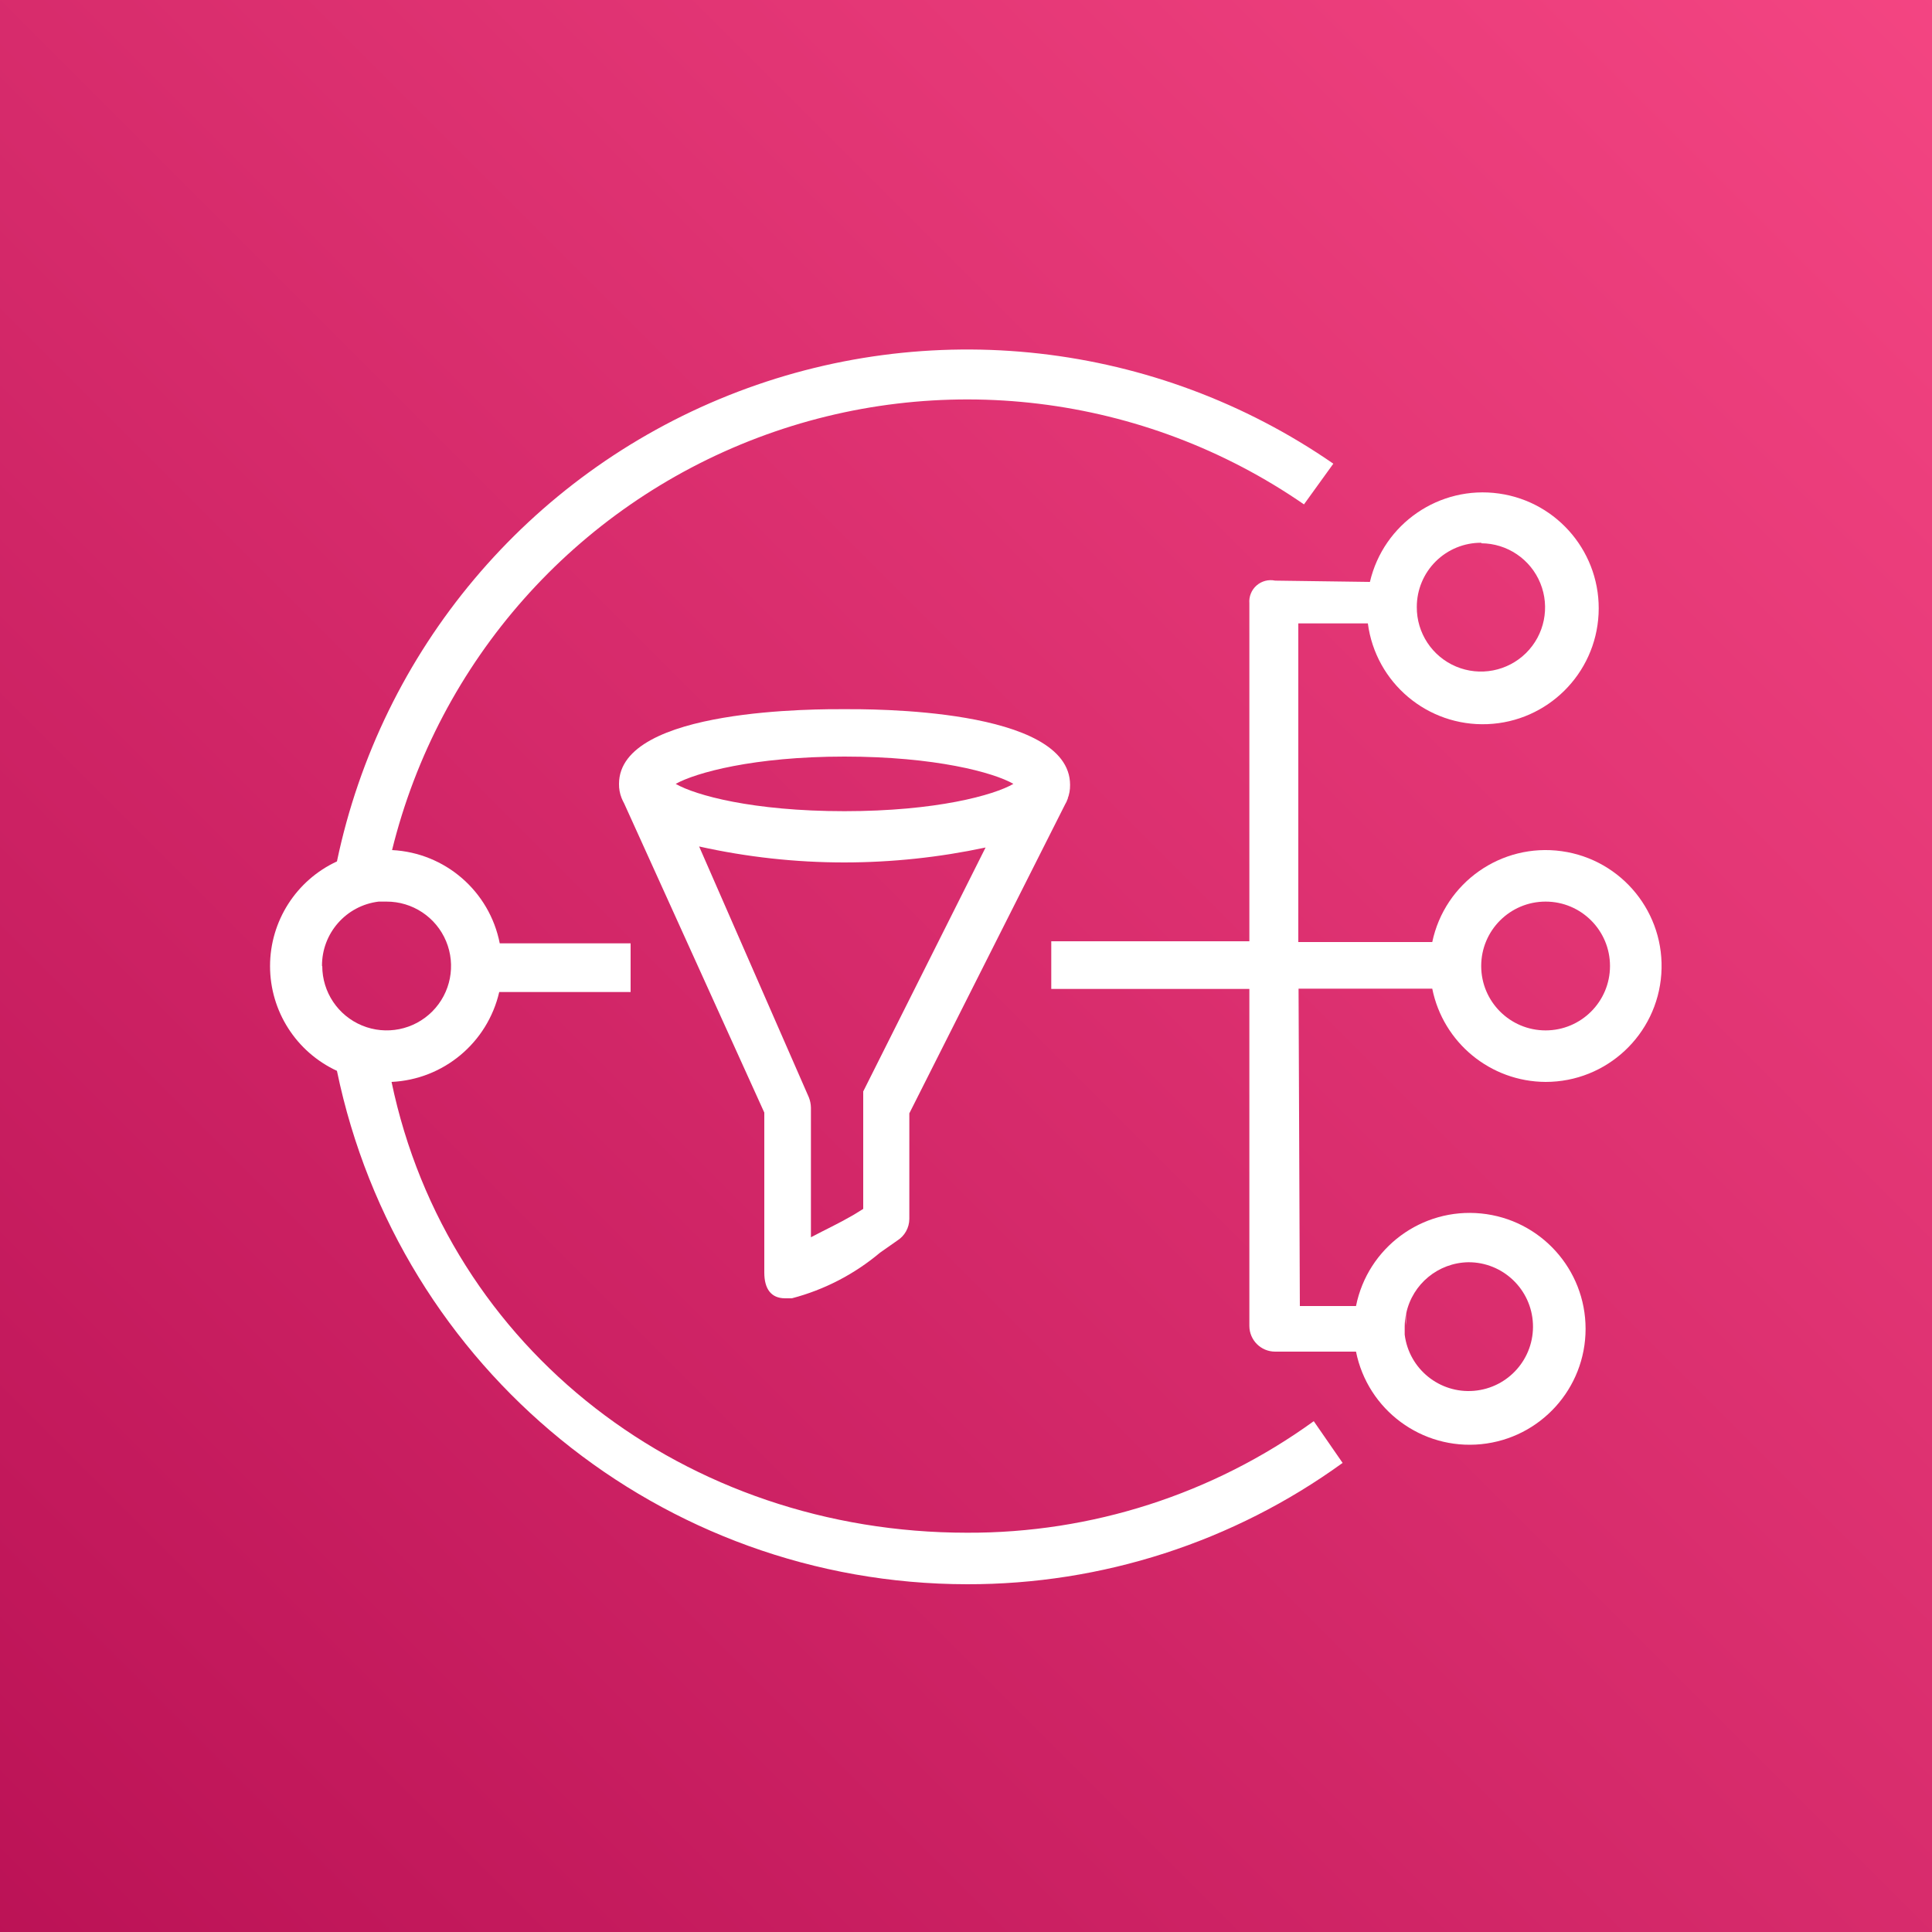
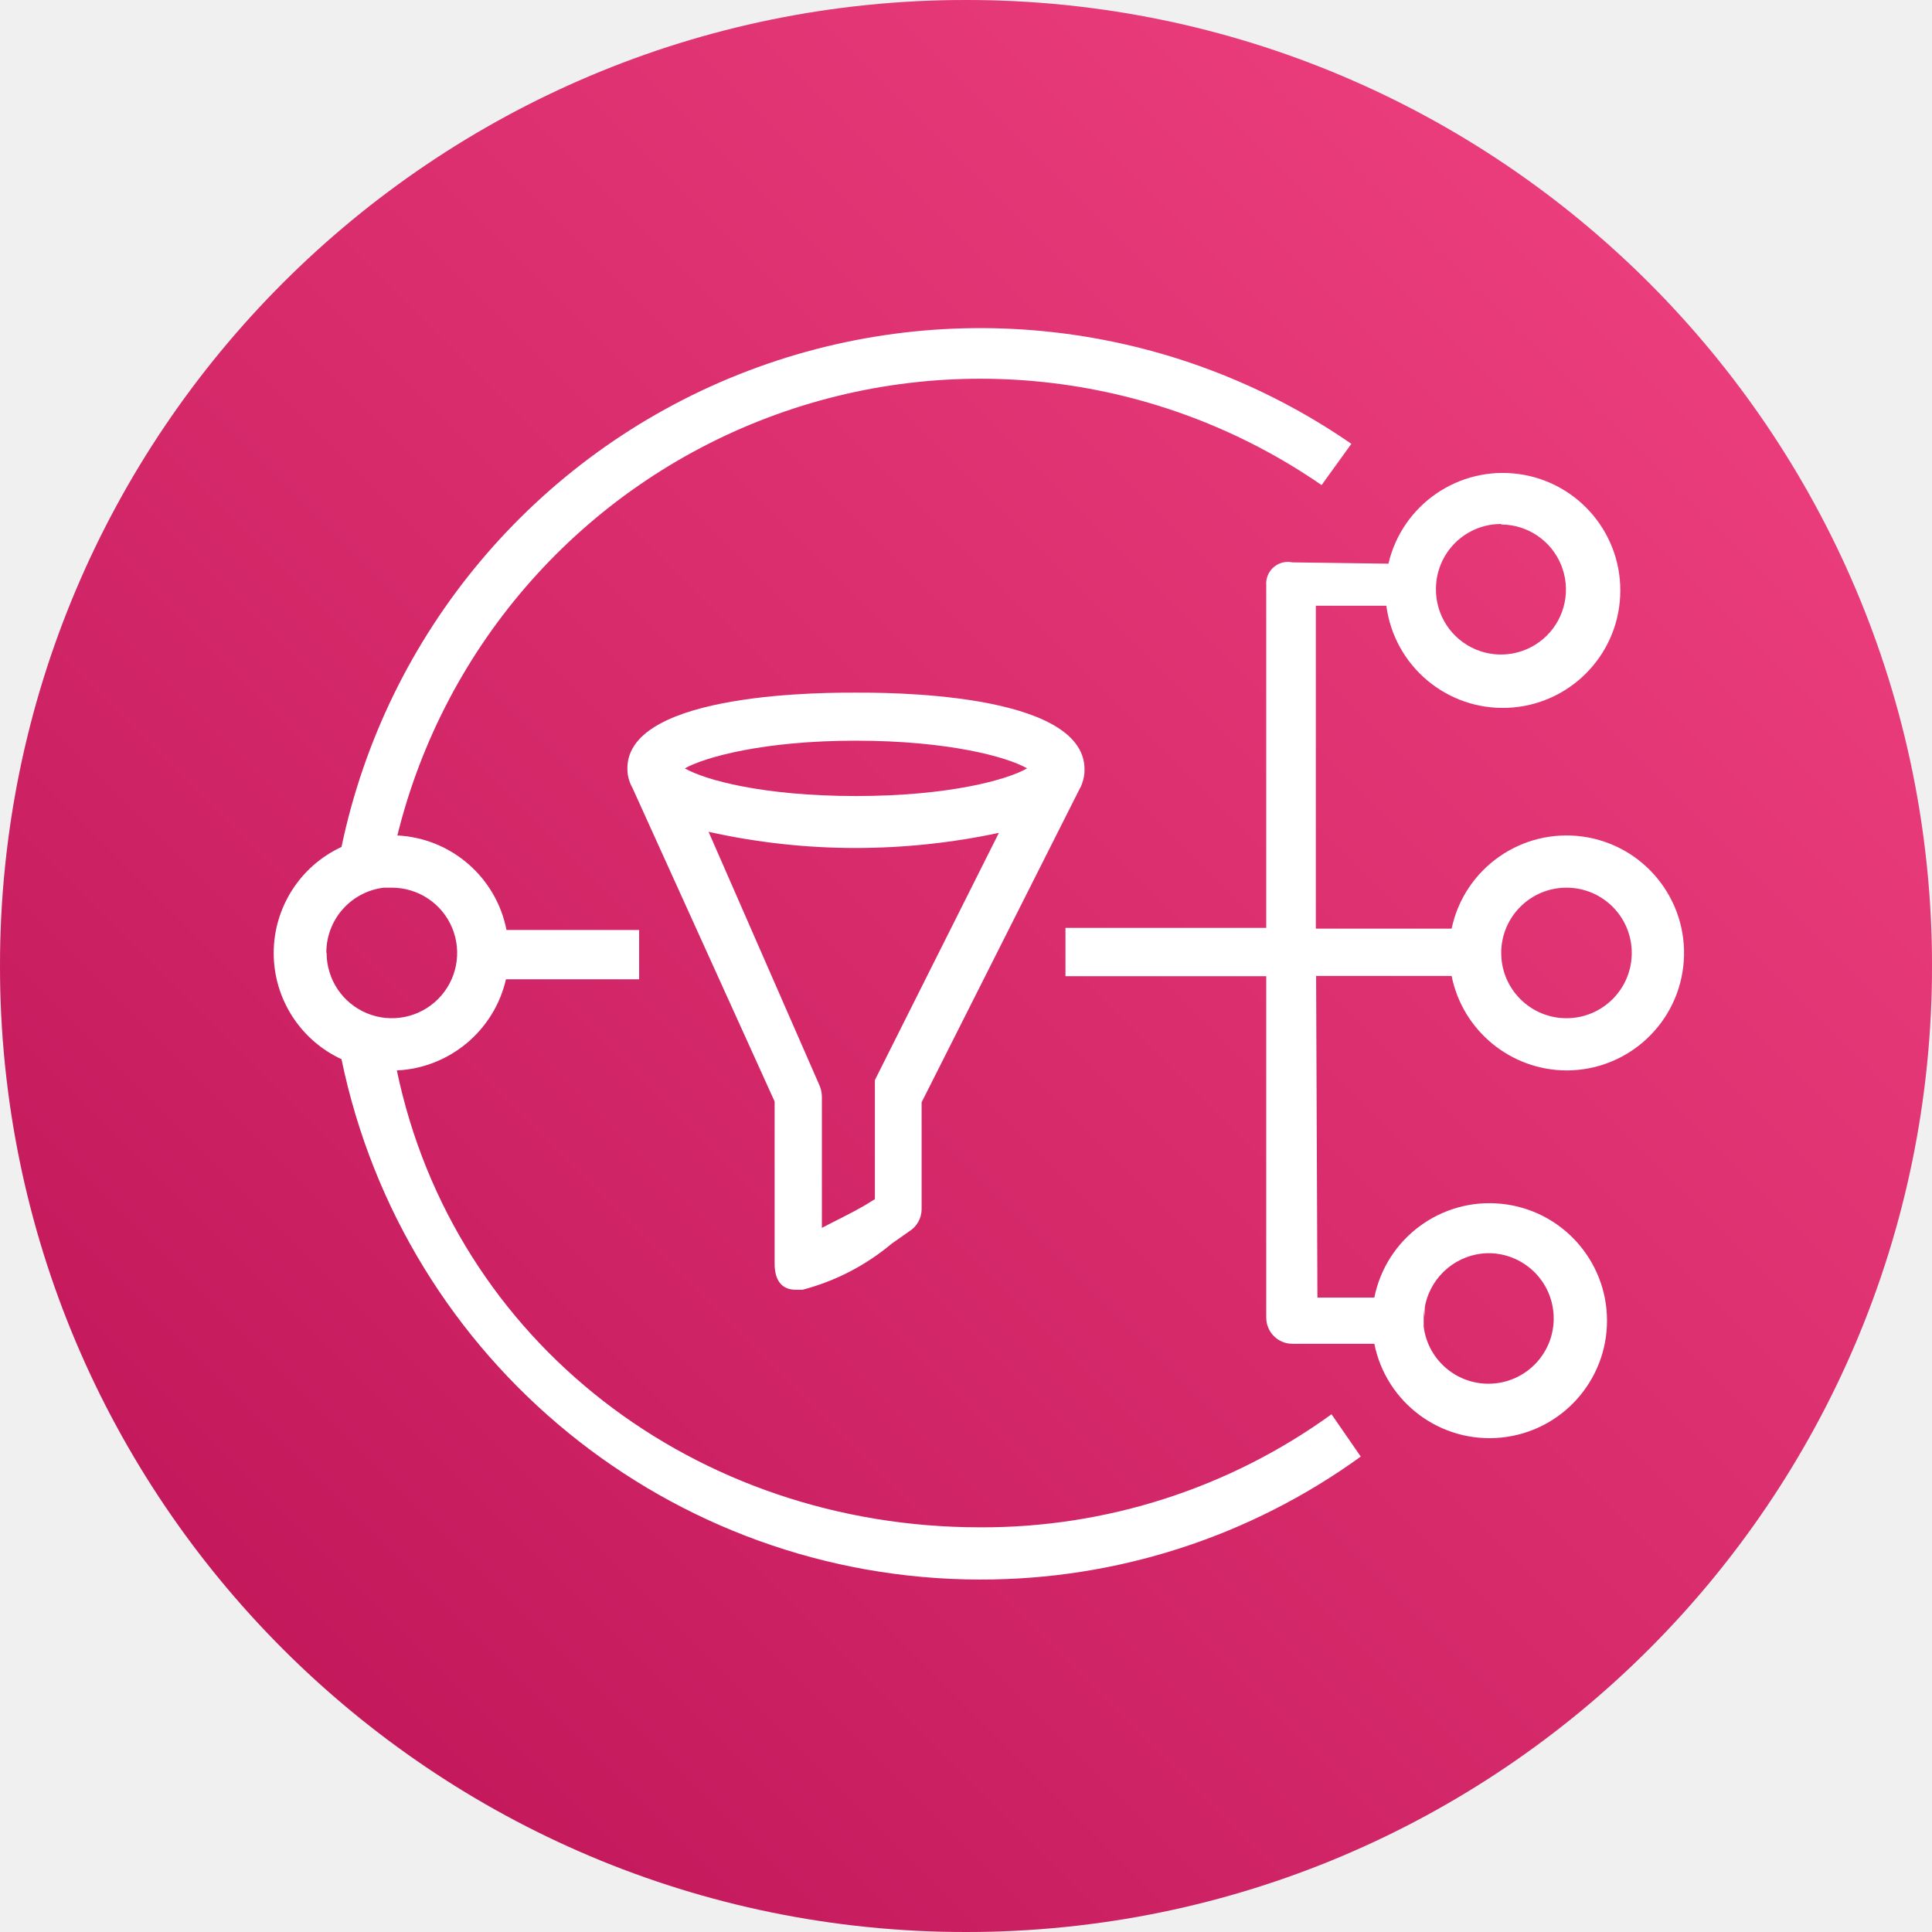
- <svg xmlns="http://www.w3.org/2000/svg" viewBox="0 0 75 75">
+ <svg xmlns="http://www.w3.org/2000/svg" xmlns:xlink="http://www.w3.org/1999/xlink" width="74px" height="74px" viewBox="0 0 74 74" version="1.1">
  <defs>
-     <style>.cls-1{fill:url(#PinkGradient);}.cls-2{fill:#fff;}</style>
-     <linearGradient id="PinkGradient" x1="806.75" y1="-382.13" x2="806.75" y2="-232.13" gradientTransform="translate(825.13 390.78) rotate(-135)" gradientUnits="userSpaceOnUse">
-       <stop offset="0" stop-color="#b0084d" />
-       <stop offset="1" stop-color="#ff4f8b" />
+     <circle id="path-1" cx="37" cy="37" r="37" />
+     <linearGradient x1="-20.713%" y1="120.704%" x2="120.708%" y2="-20.717%" id="linearGradient-3">
+       <stop stop-color="#B0084D" offset="0%" />
+       <stop stop-color="#FF4F8B" offset="100%" />
    </linearGradient>
  </defs>
-   <g id="Working">
-     <rect id="Pink_Gradient" data-name="Pink Gradient" class="cls-1" width="75" height="75" />
-     <g id="Icon_Test" data-name="Icon Test">
-       <path class="cls-2" d="M54.58,50.92l0,.83c0-.1,0-.2,0-.3A2.33,2.33,0,0,1,54.58,50.92Z" />
-       <path class="cls-2" d="M41.45,31l-.1.19a.72.72,0,0,0,.09-.2Z" />
-       <path class="cls-2" d="M32.78,27.53c-.89,0-8.75-.07-8.75,2.9a1.42,1.42,0,0,0,.1.55,2,2,0,0,0,.1.21l5.44,12v6.21c0,.63.26,1,.81,1h.26a8.76,8.76,0,0,0,3.42-1.77l.67-.47a1,1,0,0,0,.47-.84V43.22l6.05-12h0a.72.72,0,0,0,.09-.2,1.42,1.42,0,0,0,.1-.55C41.54,27.46,33.68,27.53,32.78,27.53Zm0,1.84c3.53,0,5.8.62,6.56,1.06-.76.44-3,1.06-6.56,1.06s-5.79-.62-6.55-1.06C27,30,29.25,29.37,32.78,29.37Zm.73,13c0,.14,0,.39,0,.65v3.91l-.39.24c-.57.33-1.07.56-1.64.86V43a1.14,1.14,0,0,0-.08-.4l-4.26-9.74a25.91,25.91,0,0,0,5.64.62,26.37,26.37,0,0,0,5.48-.58Z" />
-       <path class="cls-2" d="M51,55.17A22.8,22.8,0,0,1,37.54,59.5C26.66,59.5,17.38,52.43,15.2,42a4.51,4.51,0,0,0,4.18-3.49h5.1V36.62H19.4A4.49,4.49,0,0,0,15.22,33a23,23,0,0,1,35.4-13.42L51.76,18A25,25,0,0,0,13.08,33.44a4.48,4.48,0,0,0,0,8.13A25,25,0,0,0,37.54,61.5a24.77,24.77,0,0,0,14.58-4.71ZM12.5,37.5A2.5,2.5,0,0,1,14.7,35H15a2.5,2.5,0,1,1-2.49,2.5Z" />
-       <path class="cls-2" d="M14.86,35a0,0,0,0,0,0,0l-.15,0Z" />
-       <path class="cls-2" d="M60,42a4.5,4.5,0,1,0-4.4-5.43h-5.2l0-12.37h2.7a4.5,4.5,0,1,0,.08-1.61l-3.68-.05a.83.83,0,0,0-1,.88V36.54H40.81v1.85H48.5V51.47a1,1,0,0,0,1,1h3.14a4.5,4.5,0,1,0,0-1.77H50.46l-.05-12.32H55.6A4.51,4.51,0,0,0,60,42Zm0-7a2.5,2.5,0,1,1-2.5,2.5A2.5,2.5,0,0,1,60,35Zm-2.5-13.91A2.49,2.49,0,1,1,55,23.56,2.49,2.49,0,0,1,57.51,21.07ZM57,49a2.5,2.5,0,1,1-2.47,2.81v0c0-.1,0-.2,0-.3a2.33,2.33,0,0,1,.06-.53h0A2.51,2.51,0,0,1,57,49Z" />
+   <g id="Page-1" stroke="none" stroke-width="1" fill="none" fill-rule="evenodd">
+     <g id="aws-sns">
+       <mask id="mask-2" fill="white">
+         <use xlink:href="#path-1" />
+       </mask>
+       <use id="Mask" fill="#D8D8D8" xlink:href="#path-1" />
+       <g mask="url(#mask-2)">
+         <g transform="translate(0, -1)">
+           <rect id="Pink_Gradient" fill="url(#linearGradient-3)" fill-rule="nonzero" x="0" y="0" width="75" height="75" />
+           <g id="Icon_Test" stroke-width="1" fill="none" fill-rule="evenodd" transform="translate(10, 13)">
+             <path d="M44.58,37.92 L44.58,38.75 C44.58,38.65 44.58,38.55 44.58,38.45 C44.56,38.274 44.56,38.096 44.58,37.92 L44.58,37.92 Z" id="Path" fill="#FFFFFF" fill-rule="nonzero" />
+             <path d="M31.45,18 L31.35,18.19 C31.39,18.128 31.42,18.061 31.44,17.99 L31.45,18 Z" id="Path" fill="#FFFFFF" fill-rule="nonzero" />
+             <path d="M22.78,14.53 C21.89,14.53 14.03,14.46 14.03,17.43 C14.027,17.618 14.061,17.805 14.13,17.98 C14.159,18.052 14.193,18.122 14.23,18.19 L19.67,30.19 L19.67,36.4 C19.67,37.03 19.93,37.4 20.48,37.4 L20.74,37.4 C21.997,37.071 23.165,36.466 24.16,35.63 L24.83,35.16 C25.12,34.979 25.297,34.662 25.3,34.32 L25.3,30.22 L31.35,18.22 L31.35,18.22 C31.39,18.158 31.42,18.091 31.44,18.02 C31.509,17.845 31.543,17.658 31.54,17.47 C31.54,14.46 23.68,14.53 22.78,14.53 Z M22.78,16.37 C26.31,16.37 28.58,16.99 29.34,17.43 C28.58,17.87 26.34,18.49 22.78,18.49 C19.22,18.49 16.99,17.87 16.23,17.43 C17,17 19.25,16.37 22.78,16.37 Z M23.51,29.37 C23.51,29.51 23.51,29.76 23.51,30.02 L23.51,33.93 L23.12,34.17 C22.55,34.5 22.05,34.73 21.48,35.03 L21.48,30 C21.478,29.863 21.45,29.727 21.4,29.6 L17.14,19.86 C18.992,20.273 20.883,20.48 22.78,20.48 C24.622,20.479 26.459,20.284 28.26,19.9 L23.51,29.37 Z" id="Shape" fill="#FFFFFF" fill-rule="nonzero" />
+             <path d="M41,42.17 C37.086,45.003 32.372,46.519 27.54,46.5 C16.66,46.5 7.38,39.43 5.2,29 C7.218,28.904 8.925,27.478 9.38,25.51 L14.48,25.51 L14.48,23.62 L9.4,23.62 C9.003,21.597 7.279,20.104 5.22,20 C7.03,12.661 12.33,6.679 19.398,4 C26.466,1.32 34.4,2.285 40.62,6.58 L41.76,5 C34.871,0.24 26.057,-0.755 18.28,2.349 C10.504,5.453 4.797,12.245 3.08,20.44 C1.497,21.174 0.483,22.76 0.483,24.505 C0.483,26.25 1.497,27.836 3.08,28.57 C5.482,40.169 15.695,48.49 27.54,48.5 C32.776,48.51 37.88,46.861 42.12,43.79 L41,42.17 Z M2.5,24.5 C2.491,23.228 3.438,22.153 4.7,22 L5,22 C6.012,21.996 6.927,22.602 7.317,23.536 C7.707,24.47 7.496,25.547 6.781,26.264 C6.067,26.981 4.991,27.197 4.056,26.811 C3.12,26.424 2.51,25.512 2.51,24.5 L2.5,24.5 Z" id="Shape" fill="#FFFFFF" fill-rule="nonzero" />
+             <path d="M4.86,22 L4.71,22 L4.86,22 Z" id="Path" fill="#FFFFFF" fill-rule="nonzero" />
+             <path d="M50,29 C52.365,29.001 54.327,27.173 54.492,24.814 C54.657,22.455 52.968,20.371 50.626,20.043 C48.285,19.716 46.089,21.256 45.6,23.57 L40.4,23.57 L40.4,11.2 L43.1,11.2 C43.403,13.509 45.417,15.205 47.743,15.111 C50.07,15.017 51.941,13.164 52.056,10.838 C52.172,8.512 50.494,6.483 48.188,6.159 C45.883,5.834 43.71,7.323 43.18,9.59 L39.5,9.54 C39.243,9.485 38.976,9.555 38.779,9.729 C38.582,9.902 38.478,10.158 38.5,10.42 L38.5,23.54 L30.81,23.54 L30.81,25.39 L38.5,25.39 L38.5,38.47 C38.5,39.022 38.948,39.47 39.5,39.47 L42.64,39.47 C43.095,41.738 45.195,43.292 47.497,43.063 C49.799,42.834 51.552,40.898 51.552,38.585 C51.552,36.272 49.799,34.336 47.497,34.107 C45.195,33.878 43.095,35.432 42.64,37.7 L40.46,37.7 L40.41,25.38 L45.6,25.38 C46.022,27.478 47.86,28.99 50,29 Z M50,22 C51.381,22 52.5,23.119 52.5,24.5 C52.5,25.881 51.381,27 50,27 C48.619,27 47.5,25.881 47.5,24.5 C47.5,23.119 48.619,22 50,22 Z M47.5,8.09 C48.508,8.094 49.414,8.705 49.795,9.639 C50.176,10.572 49.957,11.643 49.24,12.351 C48.523,13.06 47.449,13.266 46.521,12.874 C45.592,12.481 44.992,11.568 45,10.56 C45,9.896 45.265,9.26 45.736,8.792 C46.208,8.325 46.846,8.065 47.51,8.07 L47.5,8.09 Z M47,36 C48.342,35.994 49.449,37.049 49.508,38.389 C49.568,39.73 48.558,40.878 47.221,40.991 C45.884,41.104 44.696,40.141 44.53,38.81 L44.53,38.81 C44.53,38.71 44.53,38.61 44.53,38.51 C44.53,38.332 44.55,38.154 44.59,37.98 L44.59,37.98 C44.836,36.84 45.834,36.02 47,36 L47,36 Z" id="Shape" fill="#FFFFFF" fill-rule="nonzero" />
+           </g>
+         </g>
+       </g>
    </g>
  </g>
</svg>
